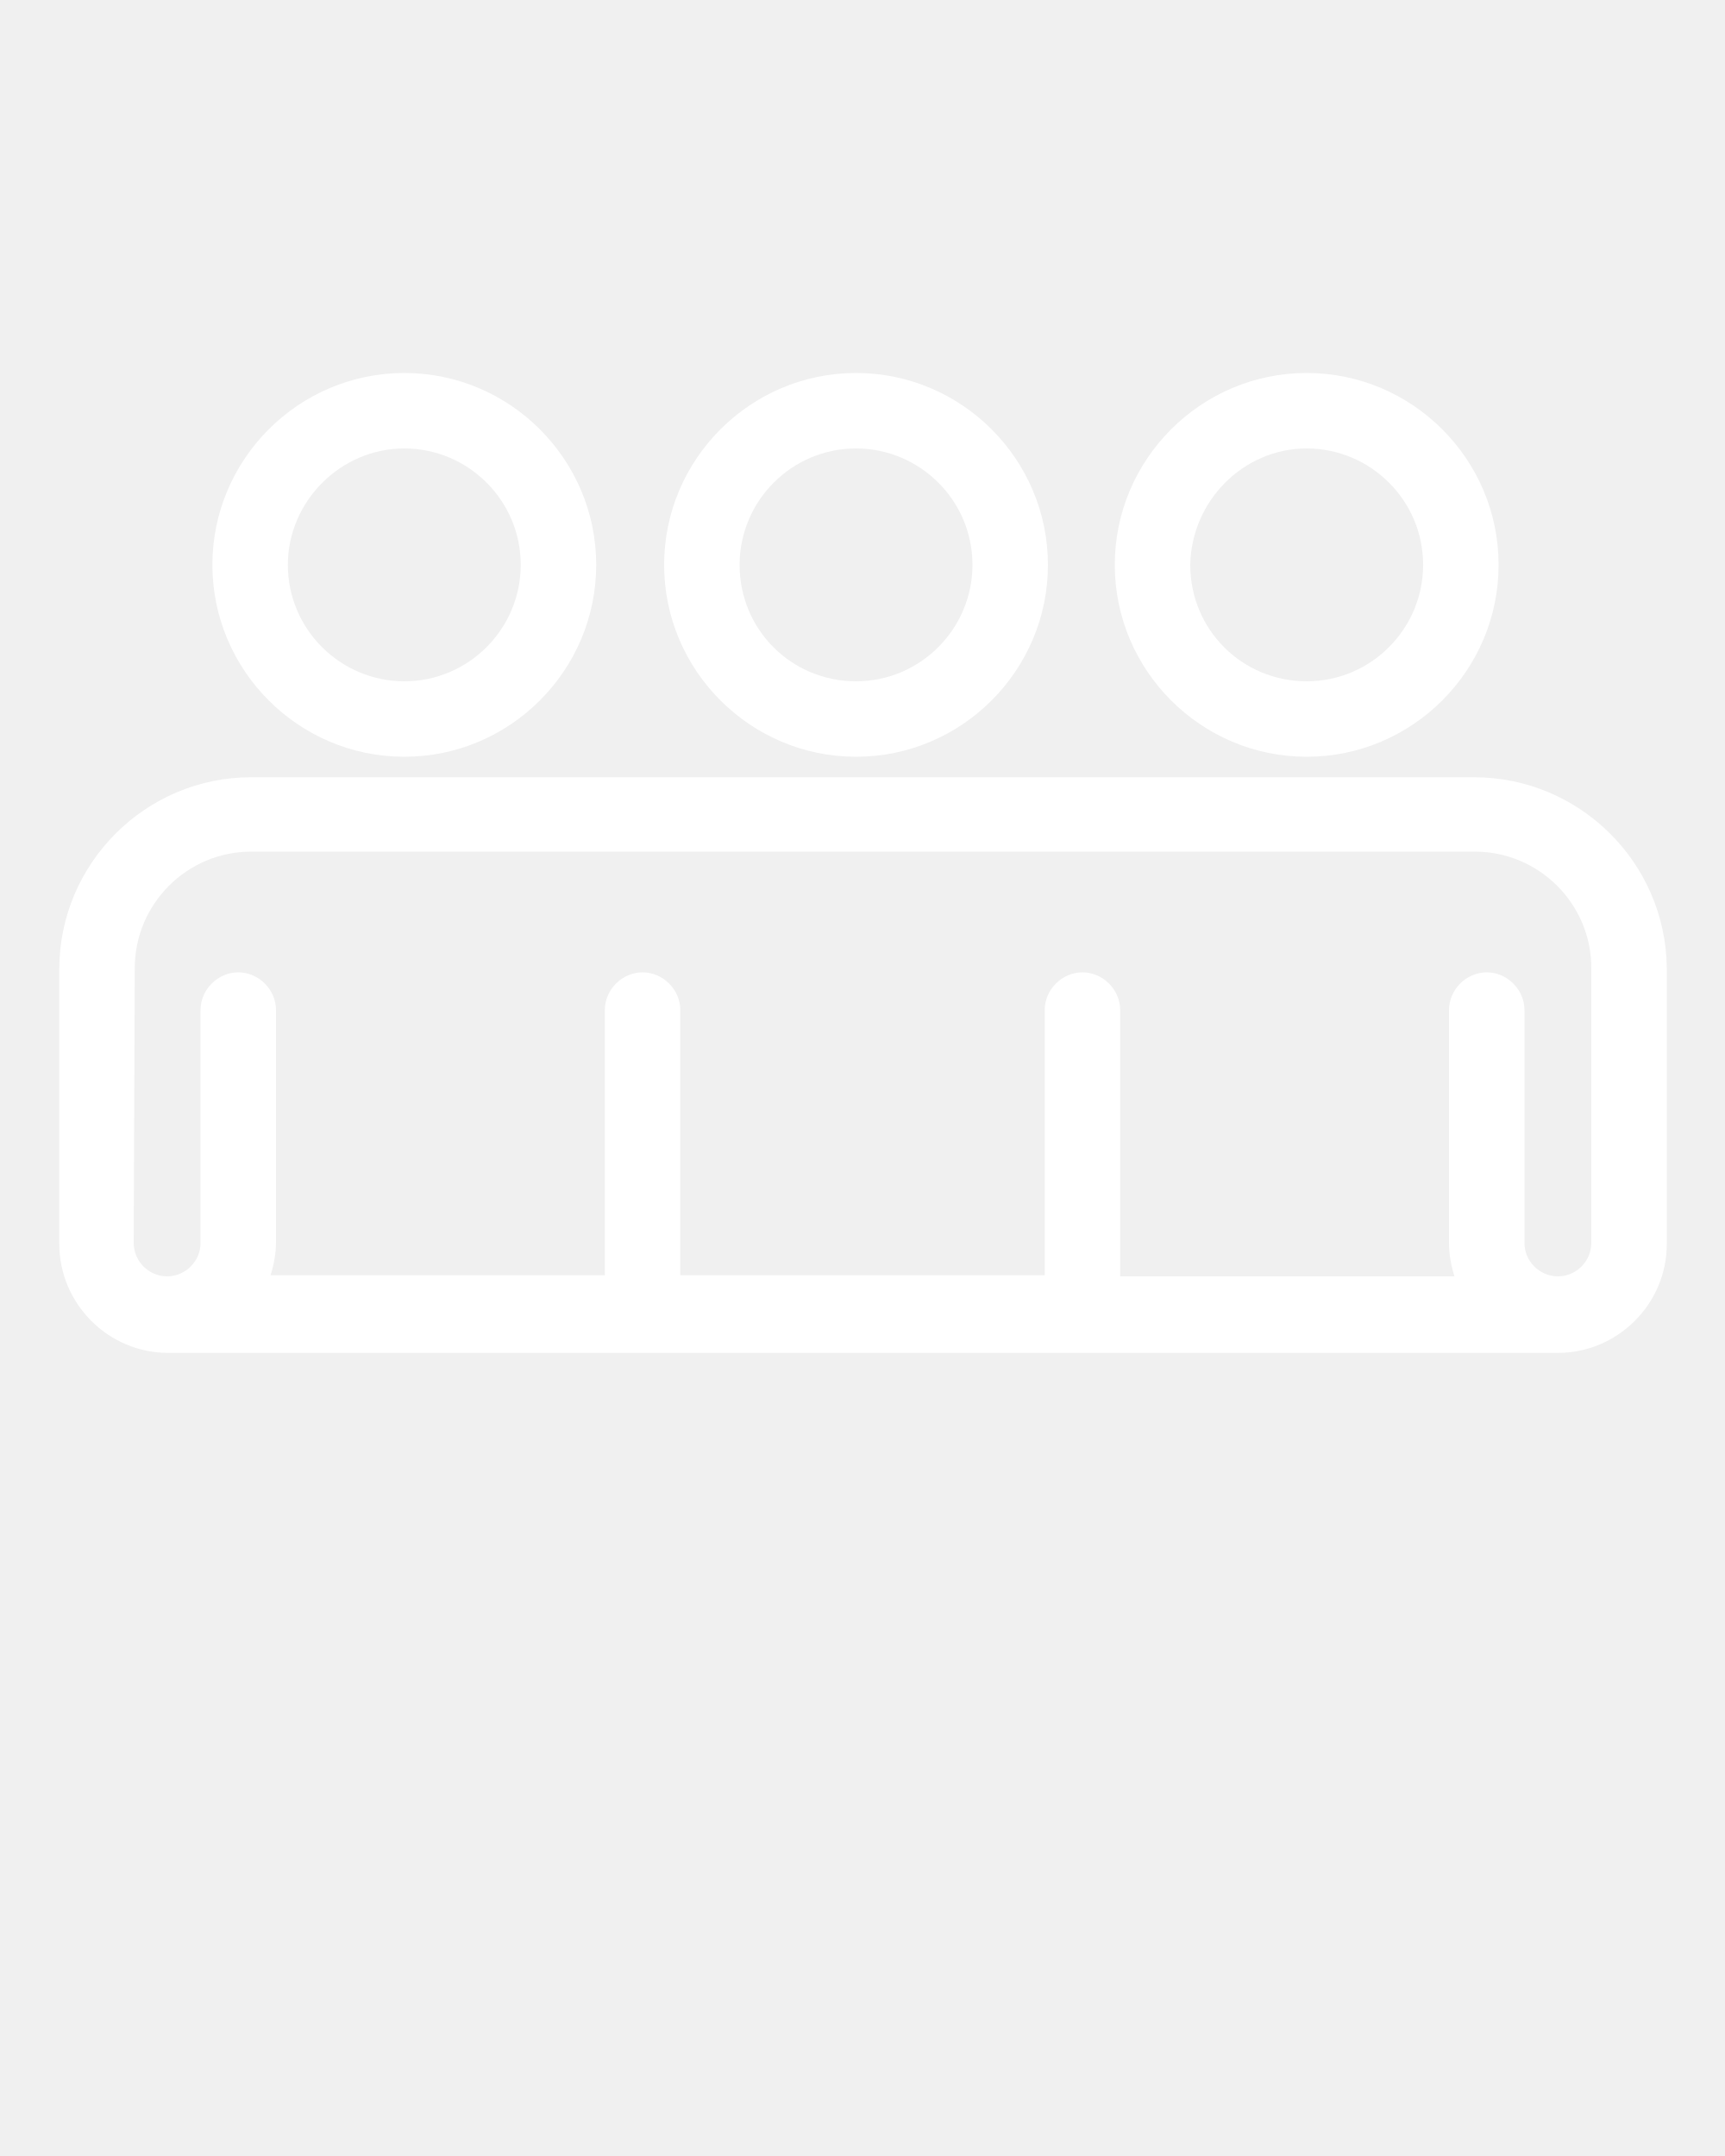
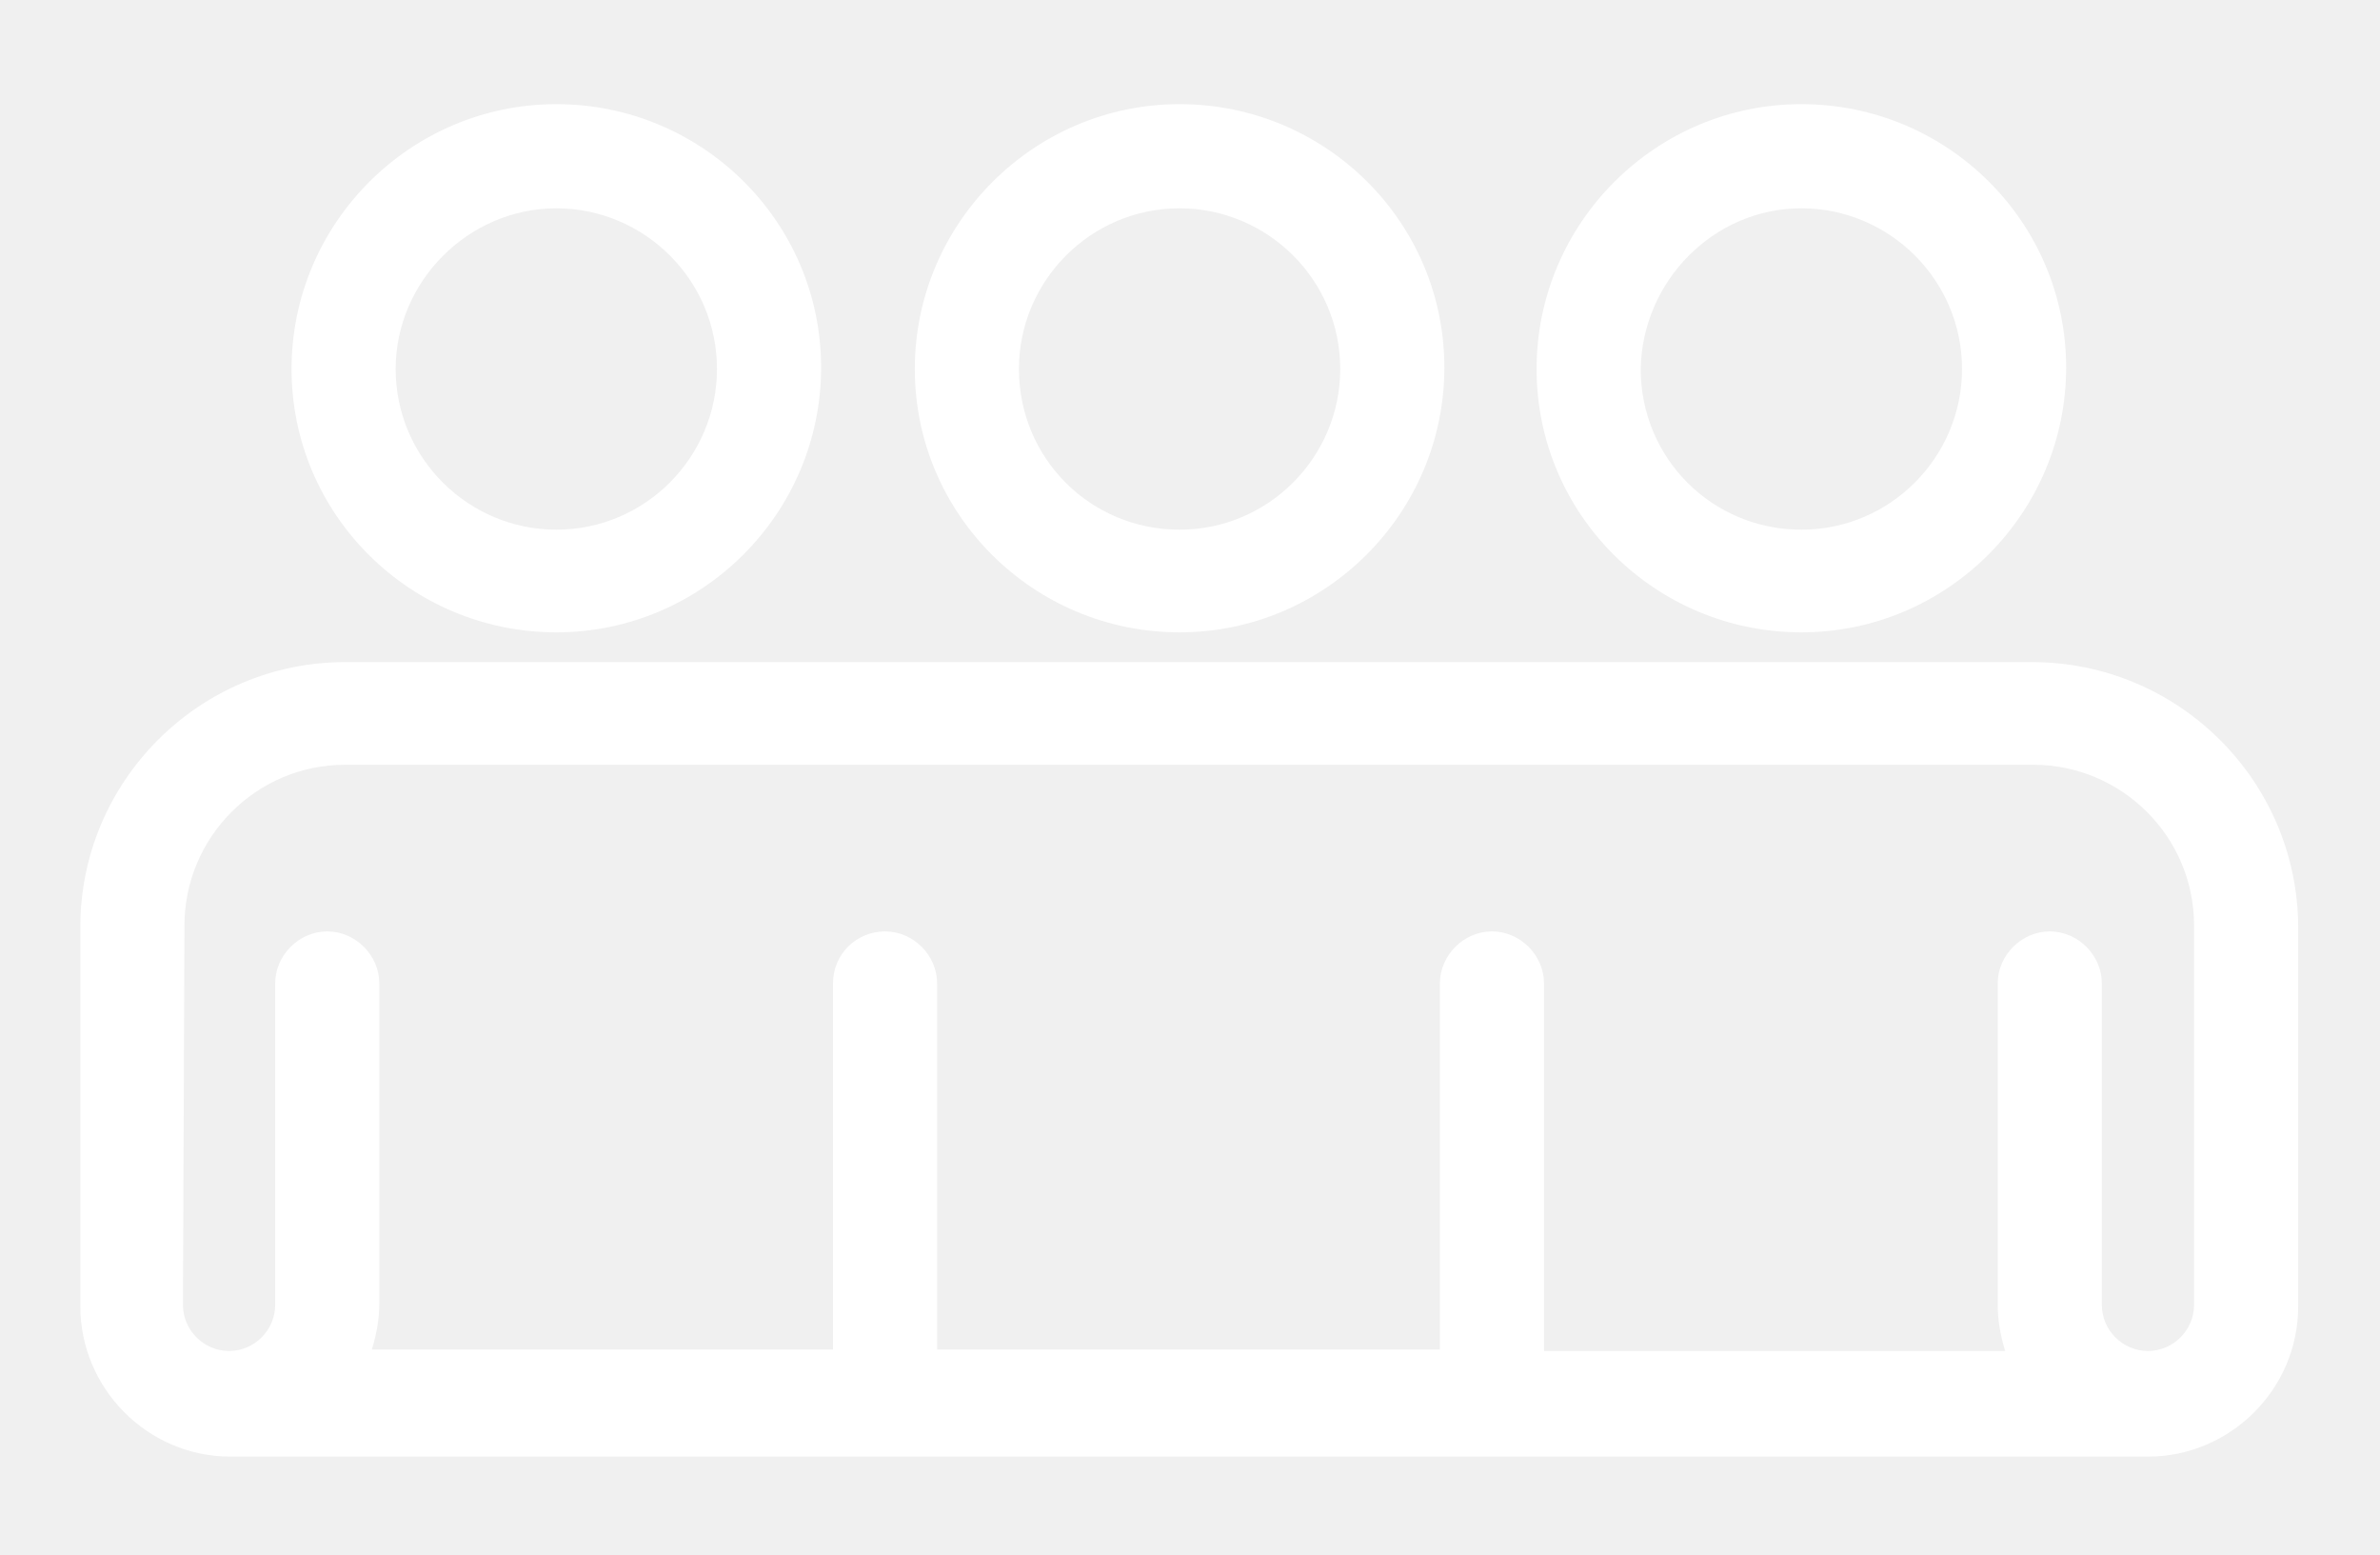
- <svg xmlns="http://www.w3.org/2000/svg" version="1.1" id="Слой_1" x="0px" y="0px" viewBox="0 0 160 200" style="enable-background:new 0 0 160 200;" xml:space="preserve">
+ <svg xmlns="http://www.w3.org/2000/svg" version="1.1" id="Слой_1" x="0px" y="0px" viewBox="0 0 160 104.5" style="enable-background:new 0 0 160 104.5;" xml:space="preserve">
  <style type="text/css">
	.st0{fill:#FFFFFF;}
</style>
-   <path class="st0" d="M79.4,70.2c9.8,0,17.8-8,17.8-17.8s-8-17.8-17.8-17.8s-17.8,8-17.8,17.8S69.6,70.2,79.4,70.2z M79.4,41.6  c5.9,0,10.8,4.8,10.8,10.8c0,5.9-4.8,10.8-10.8,10.8s-10.8-4.8-10.8-10.8C68.6,46.5,73.4,41.6,79.4,41.6z" />
-   <path class="st0" d="M37.5,70.2c9.8,0,17.8-8,17.8-17.8s-8-17.8-17.8-17.8s-17.8,8-17.8,17.8S27.7,70.2,37.5,70.2z M37.5,41.6  c5.9,0,10.8,4.8,10.8,10.8c0,5.9-4.8,10.8-10.8,10.8c-5.9,0-10.8-4.8-10.8-10.8C26.7,46.5,31.6,41.6,37.5,41.6z" />
-   <path class="st0" d="M121.2,70.2c9.8,0,17.8-8,17.8-17.8s-8-17.8-17.8-17.8s-17.8,8-17.8,17.8S111.4,70.2,121.2,70.2z M121.2,41.6  c5.9,0,10.8,4.8,10.8,10.8c0,5.9-4.8,10.8-10.8,10.8s-10.8-4.8-10.8-10.8C110.5,46.5,115.3,41.6,121.2,41.6z" />
-   <path class="st0" d="M136.7,72.1h-23.2H46.4H23.3c-9.8,0-17.8,8-17.8,17.8v25.5c0,5.5,4.5,10.1,10.1,10.1h128.9  c5.5,0,10.1-4.5,10.1-10.1V89.8C154.5,80,146.5,72.1,136.7,72.1z M12.5,89.8c0-5.9,4.8-10.8,10.8-10.8h23.2h67.1h23.2  c5.9,0,10.8,4.8,10.8,10.8v25.5c0,1.7-1.4,3.1-3.1,3.1s-3.1-1.4-3.1-3.1V93.7c0-1.9-1.6-3.5-3.5-3.5s-3.5,1.6-3.5,3.5v21.6  c0,1.1,0.2,2.1,0.5,3.1h-31V93.7c0-1.9-1.6-3.5-3.5-3.5s-3.5,1.6-3.5,3.5v24.6H63.1V93.7c0-1.9-1.6-3.5-3.5-3.5s-3.5,1.6-3.5,3.5  v24.6h-31c0.3-1,0.5-2,0.5-3.1V93.7c0-1.9-1.6-3.5-3.5-3.5s-3.5,1.6-3.5,3.5v21.6c0,1.7-1.4,3.1-3.1,3.1s-3.1-1.4-3.1-3.1L12.5,89.8  L12.5,89.8z" />
+   <path class="st0" d="M79.3,42.5c9.8,0,17.8-8,17.8-17.8S89.1,7,79.3,7s-17.8,8-17.8,17.8S69.5,42.5,79.3,42.5z M79.3,14  c5.9,0,10.8,4.8,10.8,10.8c0,5.9-4.8,10.8-10.8,10.8s-10.8-4.8-10.8-10.8C68.5,18.9,73.3,14,79.3,14z" />
+   <path class="st0" d="M37.4,42.5c9.8,0,17.8-8,17.8-17.8S47.2,7,37.4,7s-17.8,8-17.8,17.8S27.6,42.5,37.4,42.5z M37.4,14  c5.9,0,10.8,4.8,10.8,10.8c0,5.9-4.8,10.8-10.8,10.8c-5.9,0-10.8-4.8-10.8-10.8C26.6,18.9,31.5,14,37.4,14z" />
+   <path class="st0" d="M121.1,42.5c9.8,0,17.8-8,17.8-17.8S130.9,7,121.1,7s-17.8,8-17.8,17.8S111.3,42.5,121.1,42.5z M121.1,14  c5.9,0,10.8,4.8,10.8,10.8c0,5.9-4.8,10.8-10.8,10.8s-10.8-4.8-10.8-10.8C110.4,18.9,115.2,14,121.1,14z" />
+   <path class="st0" d="M136.6,44.5h-23.2H46.3H23.2c-9.8,0-17.8,8-17.8,17.8v25.5c0,5.5,4.5,10.1,10.1,10.1h128.9  c5.5,0,10.1-4.5,10.1-10.1V62.2C154.4,52.4,146.4,44.5,136.6,44.5z M12.4,62.2c0-5.9,4.8-10.8,10.8-10.8h23.2h67.1h23.2  c5.9,0,10.8,4.8,10.8,10.8v25.5c0,1.7-1.4,3.1-3.1,3.1s-3.1-1.4-3.1-3.1V66.1c0-1.9-1.6-3.5-3.5-3.5s-3.5,1.6-3.5,3.5v21.6  c0,1.1,0.2,2.1,0.5,3.1h-31V66.1c0-1.9-1.6-3.5-3.5-3.5s-3.5,1.6-3.5,3.5v24.6H63V66.1c0-1.9-1.6-3.5-3.5-3.5S56,64.1,56,66.1v24.6  H25c0.3-1,0.5-2,0.5-3.1V66.1c0-1.9-1.6-3.5-3.5-3.5s-3.5,1.6-3.5,3.5v21.6c0,1.7-1.4,3.1-3.1,3.1s-3.1-1.4-3.1-3.1L12.4,62.2  L12.4,62.2z" />
</svg>
